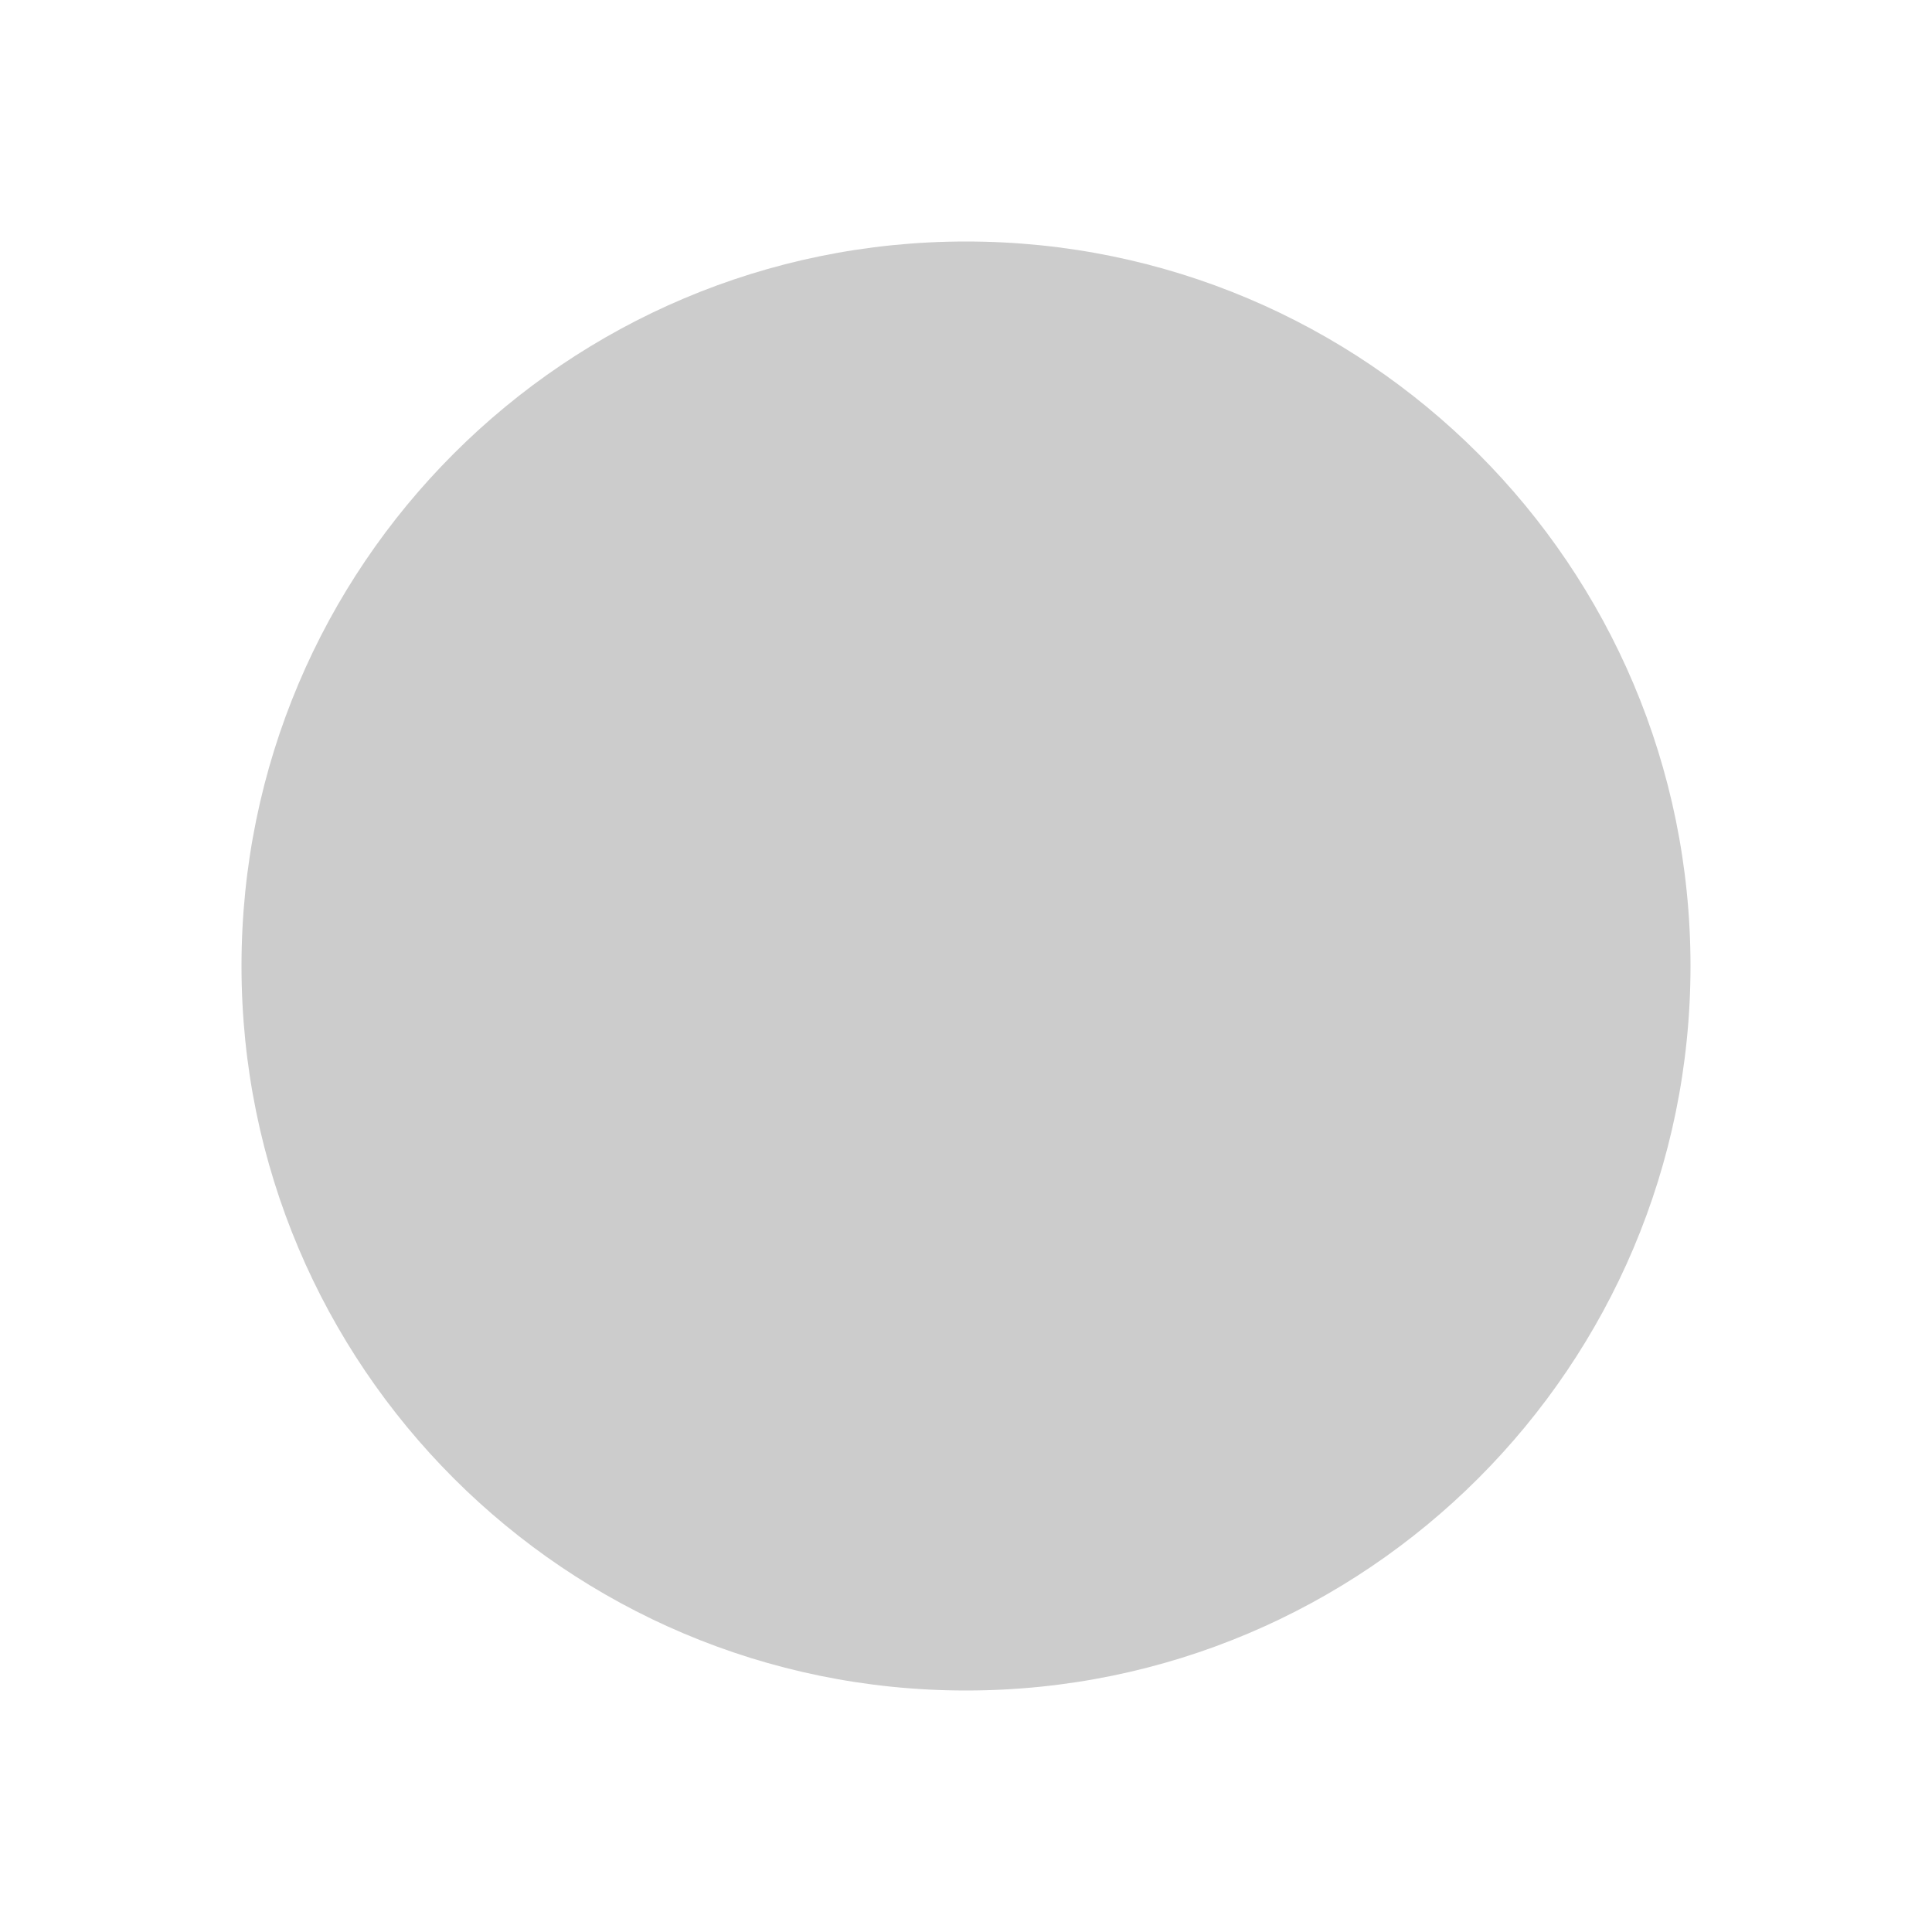
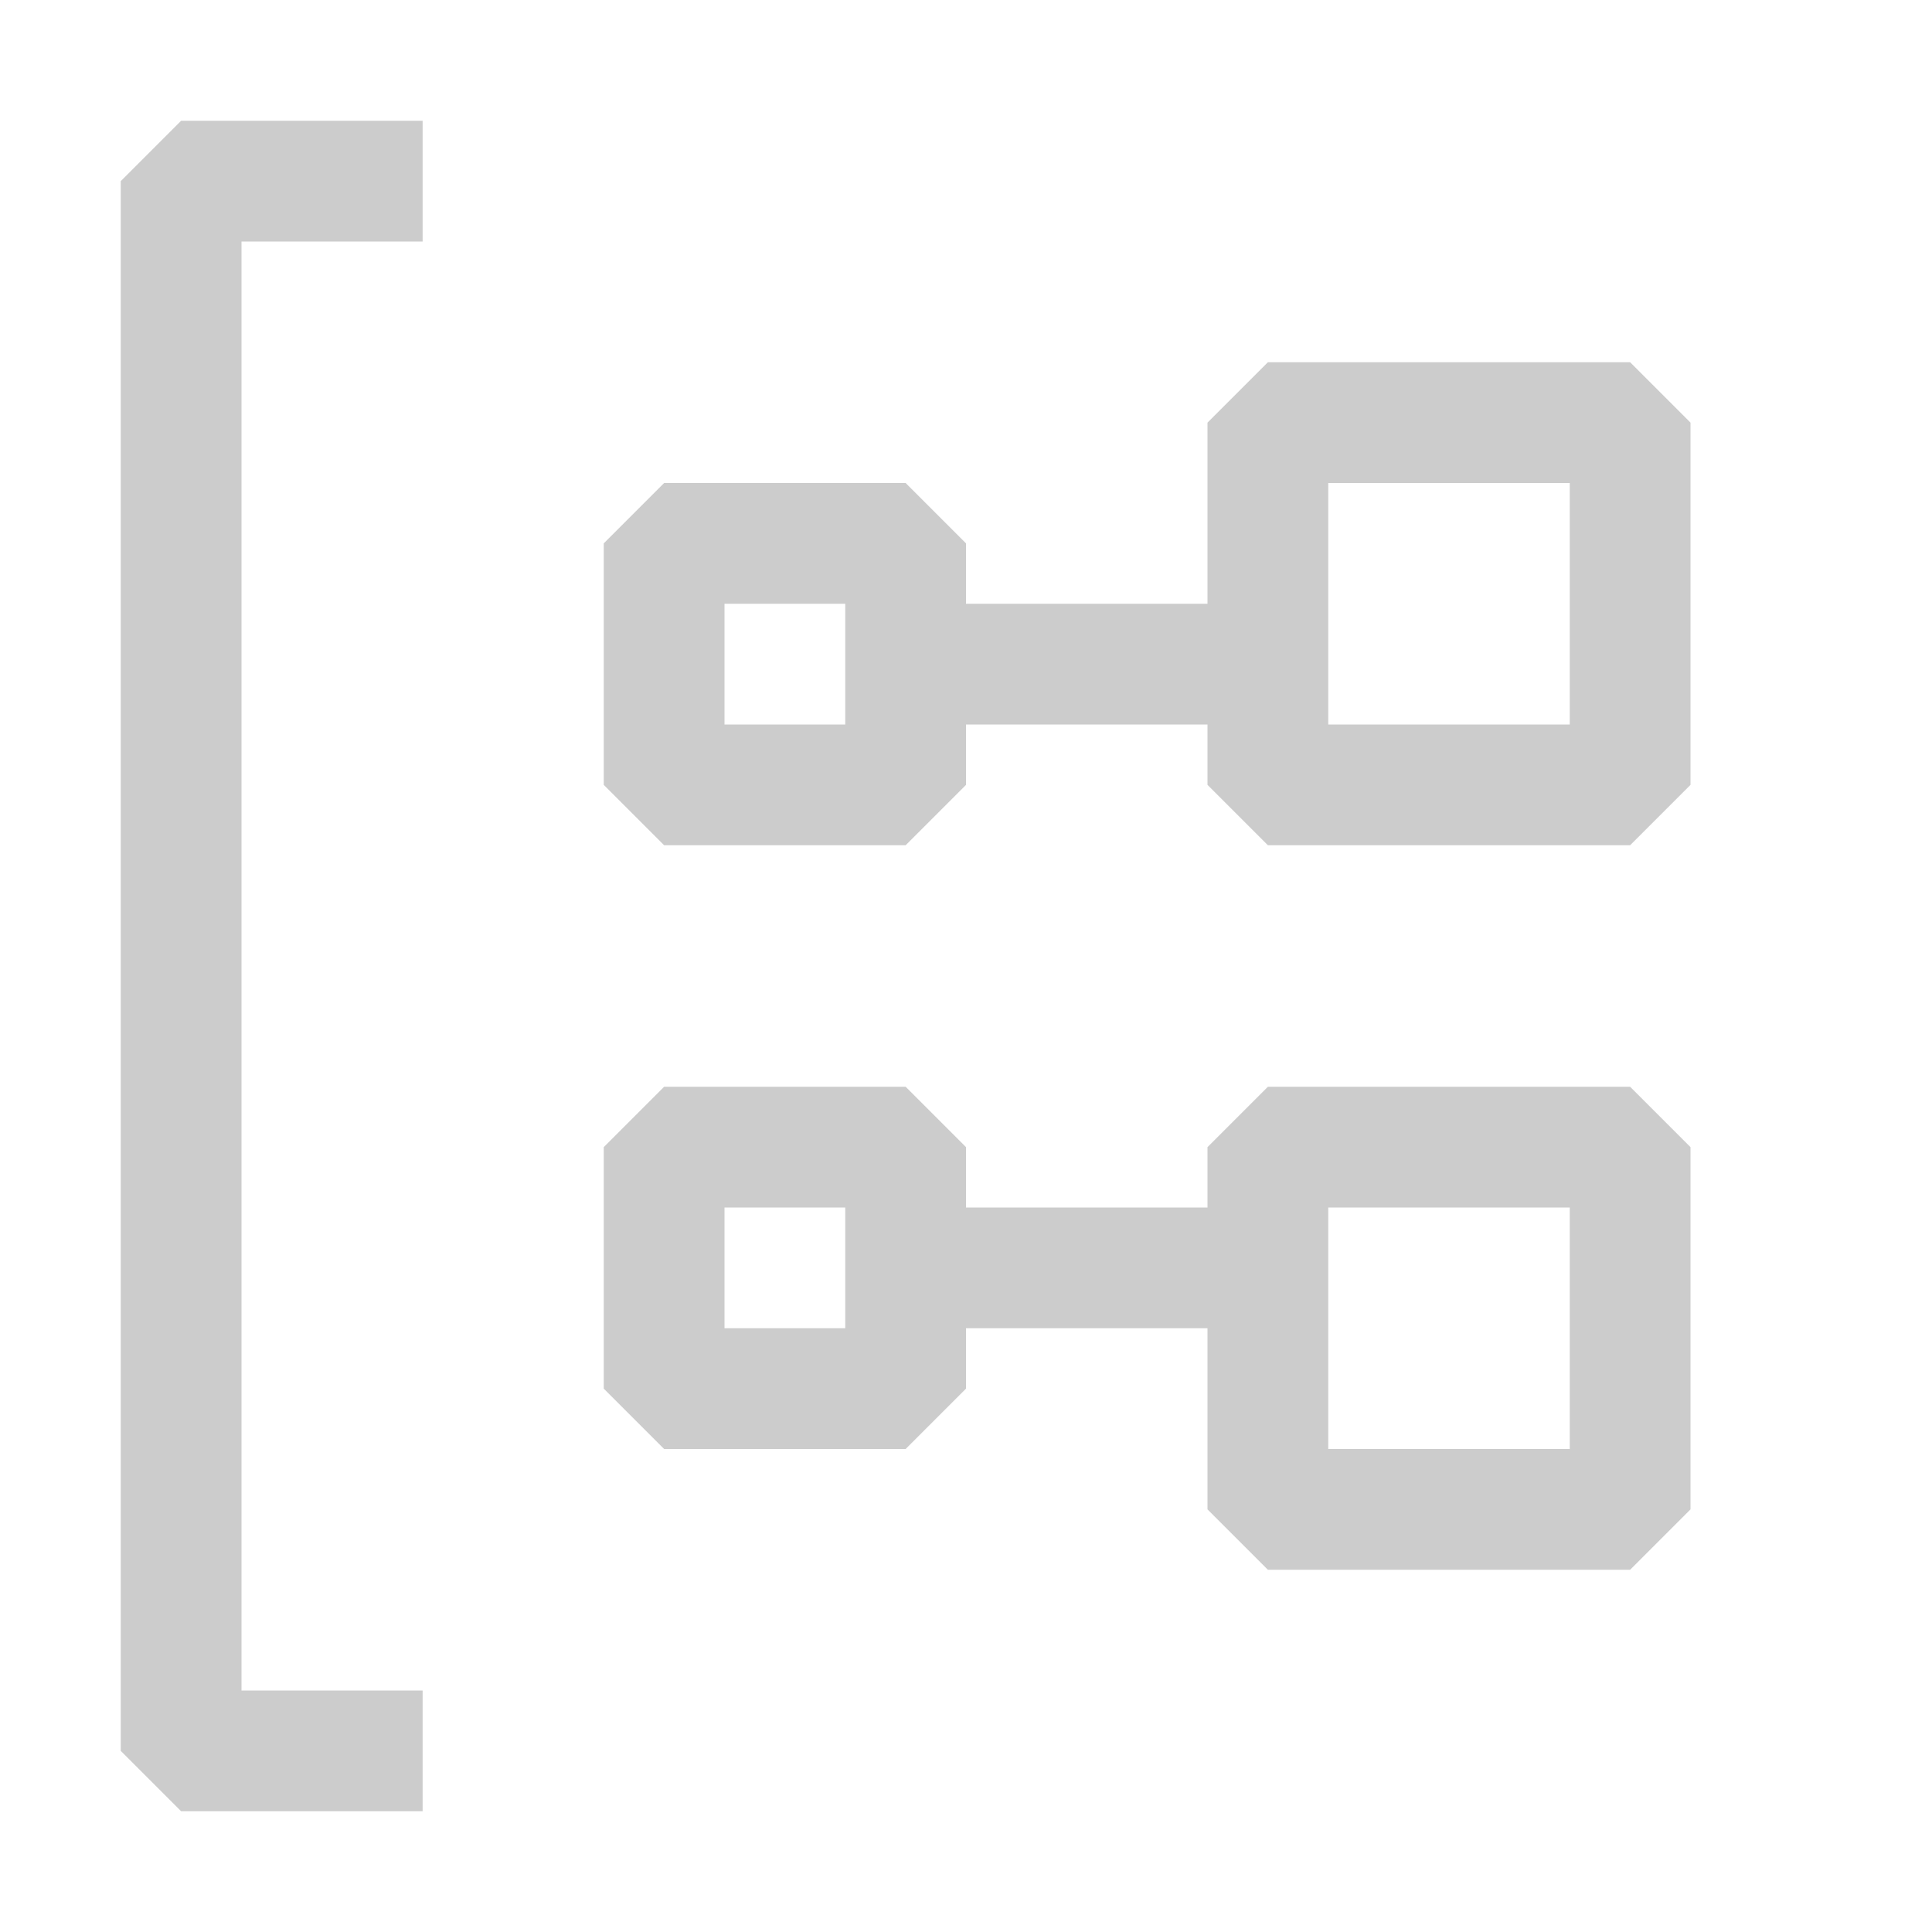
- <svg xmlns="http://www.w3.org/2000/svg" width="800px" height="800px" viewBox="0 0 24 24" fill="none">
-   <path d="M12 21C16.971 21 21 16.971 21 12C21 7.029 16.971 3 12 3C7.029 3 3 7.029 3 12C3 16.971 7.029 21 12 21Z" fill="#CCCCCC" />
+ <svg xmlns="http://www.w3.org/2000/svg" width="16" height="16" viewBox="0 0 16 16" fill="#CCCCCC">
+   <path fill="#CCCCCC" fill-rule="evenodd" d="M1.5 1h2v1H2v12h1.5v1h-2l-.5-.5v-13zm6 6h-2L5 6.5v-2l.5-.5h2l.5.5v2zM6 6h1V5H6zm7.5 1h-3l-.5-.5v-3l.5-.5h3l.5.5v3zM11 6h2V4h-2zm-3.5 6h-2l-.5-.5v-2l.5-.5h2l.5.5v2zM6 11h1v-1H6zm7.5 2h-3l-.5-.5v-3l.5-.5h3l.5.5v3zM11 12h2v-2h-2zm-1-2H8v1h2zm0-5H8v1h2z" clip-rule="evenodd" />
</svg>
